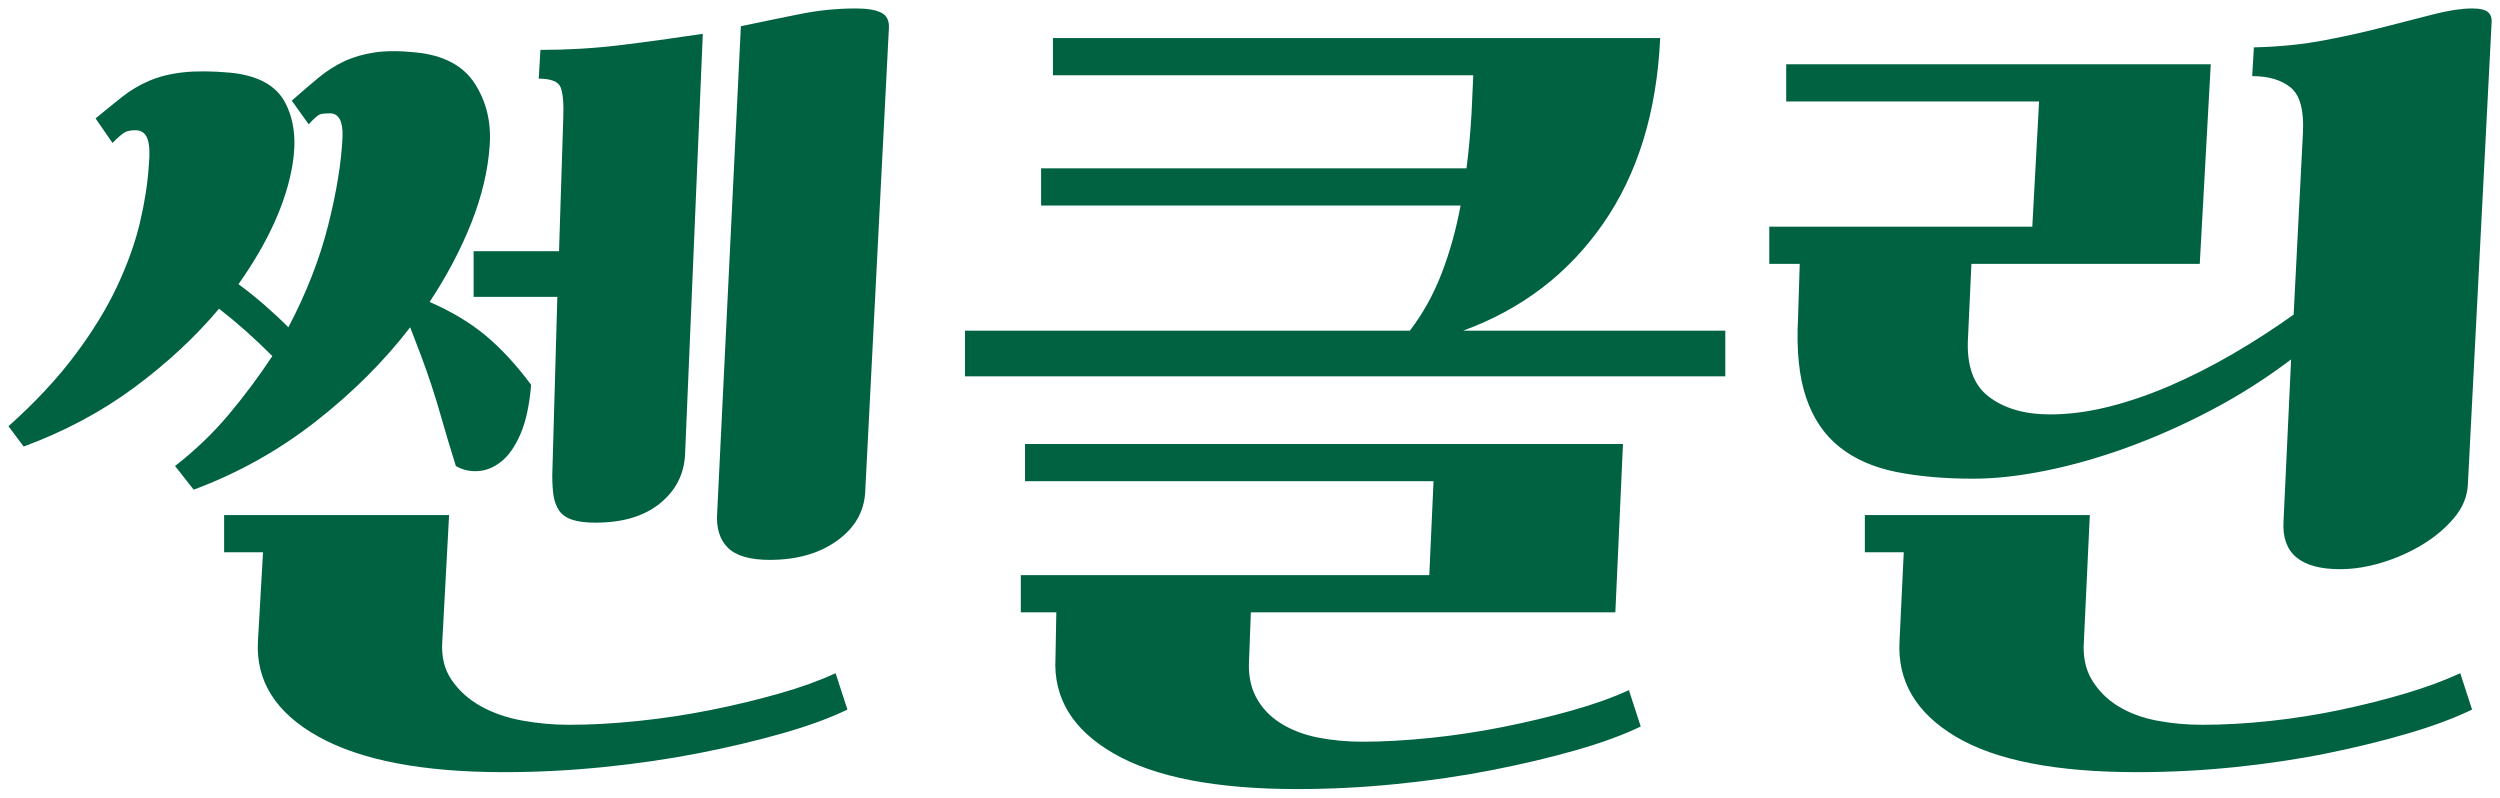
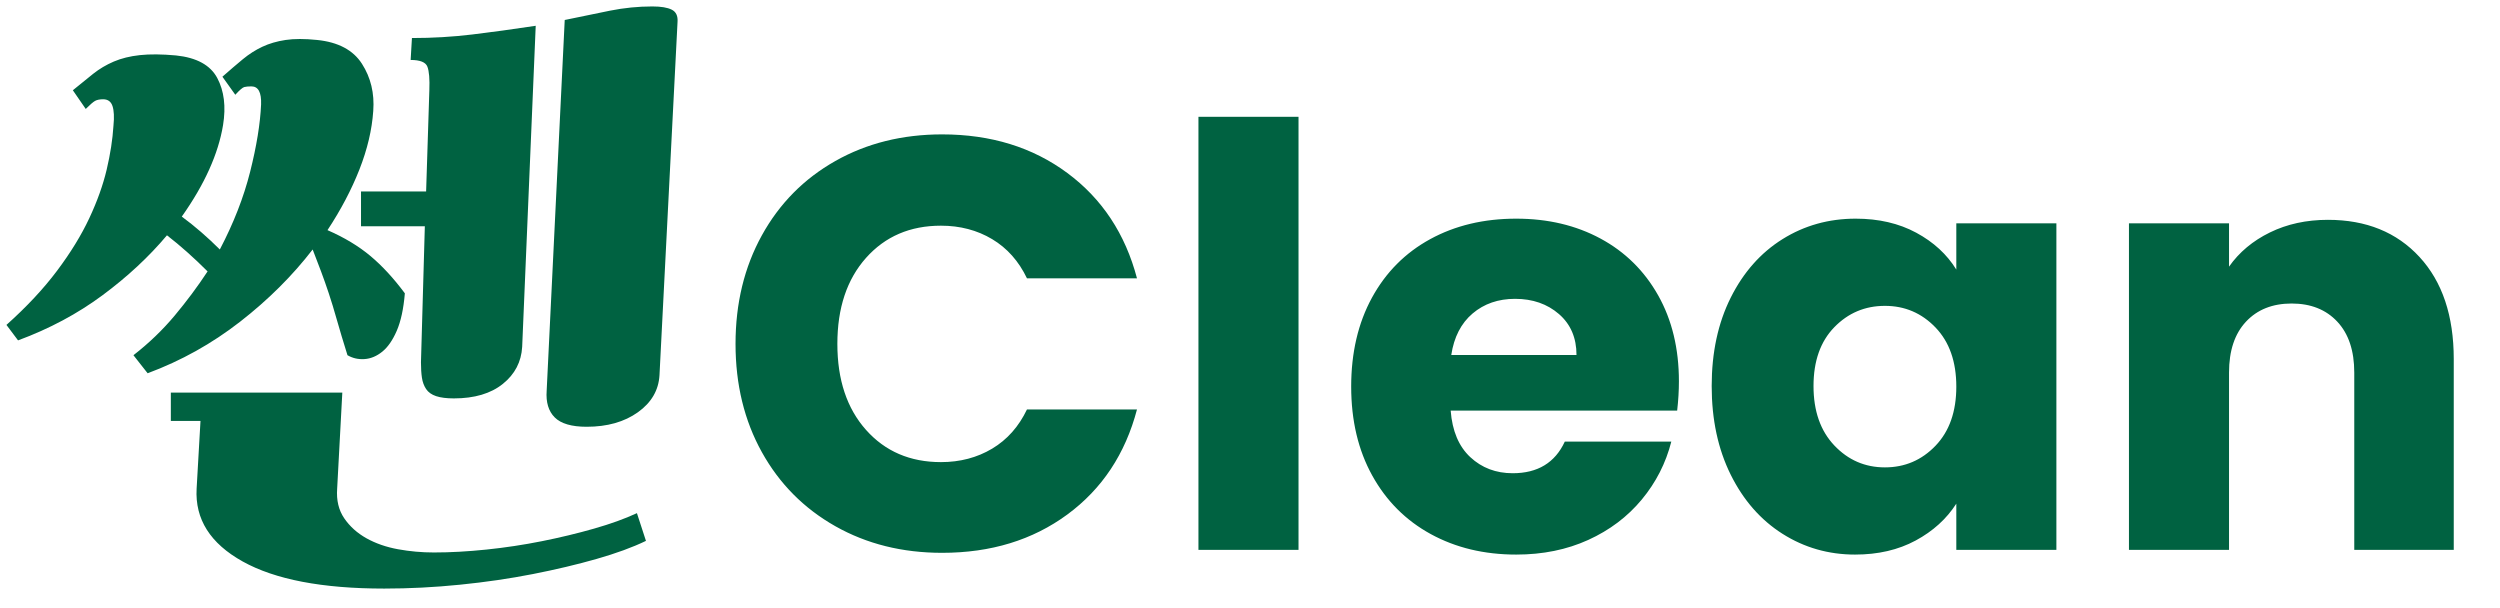
- <svg xmlns="http://www.w3.org/2000/svg" viewBox="-51 -773 2956 943" role="img" aria-label="쎈클린">
-   <path fill="#006241" d="M354 -611Q355 -639 339 -639Q332 -639 328.0 -638.0Q324 -637 314 -626L294 -654Q311 -669 325.5 -681.0Q340 -693 356.0 -700.5Q372 -708 392.0 -711.0Q412 -714 441 -711Q490 -706 510.5 -674.0Q531 -642 528 -601Q525 -557 506.5 -510.0Q488 -463 457 -416Q496 -399 523.5 -376.0Q551 -353 577 -318Q574 -282 564.5 -260.0Q555 -238 542.0 -227.5Q529 -217 514.5 -216.0Q500 -215 488 -222Q478 -254 471.5 -277.0Q465 -300 459.0 -318.0Q453 -336 447.0 -352.0Q441 -368 434 -386Q387 -325 321.5 -274.0Q256 -223 178 -194L156 -222Q192 -250 220.0 -283.5Q248 -317 271 -352Q239 -384 208 -408Q166 -358 108.0 -315.0Q50 -272 -23 -245L-41 -269Q6 -311 37.5 -353.0Q69 -395 87.5 -434.5Q106 -474 114.5 -510.0Q123 -546 125 -578Q127 -598 123.5 -608.5Q120 -619 109 -619Q101 -619 96.5 -616.5Q92 -614 82 -604L62 -633Q79 -647 93.5 -658.5Q108 -670 125.5 -677.5Q143 -685 166.0 -687.5Q189 -690 222 -687Q270 -682 286.0 -652.0Q302 -622 295 -579Q284 -512 231 -437Q246 -426 261.0 -413.0Q276 -400 290 -386Q322 -447 337.0 -506.5Q352 -566 354 -611ZM972 -191Q970 -156 938.5 -133.5Q907 -111 859 -111Q824 -111 809.5 -125.5Q795 -140 797 -167L825 -742Q863 -750 895.5 -756.5Q928 -763 961 -763Q981 -763 991.0 -758.0Q1001 -753 1000 -739ZM588 -714Q636 -714 681.5 -719.5Q727 -725 780 -733L759 -235Q757 -200 729.0 -177.5Q701 -155 653 -155Q636 -155 625.5 -158.5Q615 -162 610.0 -169.5Q605 -177 603.5 -187.0Q602 -197 602 -211L608 -422H509V-476H610L615 -633Q616 -659 612.0 -669.5Q608 -680 586 -680ZM260 -120H214V-164H480L472 -15Q470 12 483.0 31.0Q496 50 517.5 62.0Q539 74 566.5 79.0Q594 84 622 84Q660 84 703.5 79.5Q747 75 789.5 66.5Q832 58 870.5 47.0Q909 36 937 23L951 66Q920 81 874.5 94.0Q829 107 775.5 117.5Q722 128 662.5 134.0Q603 140 545 140Q401 140 325.5 98.0Q250 56 254 -15Z M1989 -328H1090V-382H1616Q1639 -412 1653.5 -449.5Q1668 -487 1676 -530H1180V-574H1683Q1687 -605 1689 -640L1691 -684H1194V-728H1912Q1906 -597 1844.5 -508.5Q1783 -420 1679 -382H1989ZM1428 -49 1426 5Q1424 32 1434.0 51.0Q1444 70 1463.0 82.0Q1482 94 1507.0 99.0Q1532 104 1560 104Q1597 104 1640.5 99.5Q1684 95 1726.5 86.5Q1769 78 1808.0 67.0Q1847 56 1875 43L1889 86Q1858 101 1812.5 114.0Q1767 127 1713.5 137.5Q1660 148 1600.5 154.0Q1541 160 1483 160Q1339 160 1266.0 118.0Q1193 76 1197 5L1198 -49H1156V-93H1639L1644 -204H1161V-248H1868L1859 -49Z M2658 -348Q2613 -314 2563.5 -288.0Q2514 -262 2464.5 -244.0Q2415 -226 2368.0 -216.5Q2321 -207 2282 -207Q2231 -207 2191.0 -215.0Q2151 -223 2124.0 -244.5Q2097 -266 2084.5 -303.0Q2072 -340 2075 -397L2077 -461H2041V-505H2352L2360 -653H2061V-697H2563L2550 -461H2280L2276 -374Q2273 -325 2300.5 -304.0Q2328 -283 2373 -283Q2406 -283 2442.0 -292.0Q2478 -301 2515.0 -317.0Q2552 -333 2589.0 -354.5Q2626 -376 2661 -401L2672 -616Q2674 -656 2657.5 -669.5Q2641 -683 2612 -683L2614 -717Q2659 -718 2698.0 -725.5Q2737 -733 2769.5 -741.5Q2802 -750 2828.0 -756.5Q2854 -763 2872 -763Q2886 -763 2891.0 -758.5Q2896 -754 2895 -745L2867 -200Q2866 -179 2851.0 -161.0Q2836 -143 2814.0 -129.5Q2792 -116 2766.0 -108.0Q2740 -100 2716 -100Q2646 -100 2649 -156ZM2200 -120H2154V-164H2420L2413 -15Q2411 12 2422.5 31.0Q2434 50 2453.5 62.0Q2473 74 2499.0 79.0Q2525 84 2553 84Q2591 84 2633.0 79.5Q2675 75 2715.5 66.5Q2756 58 2793.0 47.0Q2830 36 2858 23L2872 66Q2841 81 2797.0 94.0Q2753 107 2701.5 117.5Q2650 128 2592.0 134.0Q2534 140 2476 140Q2332 140 2261.5 98.0Q2191 56 2195 -15Z" />
+ <svg xmlns="http://www.w3.org/2000/svg" viewBox="-51 -773 3878 943" role="img" aria-label="쎈Clean">
+   <defs>
+     <clipPath id="s">
+       <rect x="-51" y="-773" width="1056" height="943" />
+     </clipPath>
+   </defs>
+   <path clip-path="url(#s)" fill="#006241" d="M354 -611Q355 -639 339 -639Q332 -639 328.0 -638.0Q324 -637 314 -626L294 -654Q311 -669 325.5 -681.0Q340 -693 356.0 -700.5Q372 -708 392.0 -711.0Q412 -714 441 -711Q490 -706 510.5 -674.0Q531 -642 528 -601Q525 -557 506.5 -510.0Q488 -463 457 -416Q496 -399 523.5 -376.0Q551 -353 577 -318Q574 -282 564.5 -260.0Q555 -238 542.0 -227.5Q529 -217 514.5 -216.0Q500 -215 488 -222Q478 -254 471.5 -277.0Q465 -300 459.0 -318.0Q453 -336 447.0 -352.0Q441 -368 434 -386Q387 -325 321.5 -274.0Q256 -223 178 -194L156 -222Q192 -250 220.0 -283.5Q248 -317 271 -352Q239 -384 208 -408Q166 -358 108.0 -315.0Q50 -272 -23 -245L-41 -269Q6 -311 37.5 -353.0Q69 -395 87.5 -434.5Q106 -474 114.5 -510.0Q123 -546 125 -578Q127 -598 123.5 -608.5Q120 -619 109 -619Q101 -619 96.5 -616.5Q92 -614 82 -604L62 -633Q79 -647 93.5 -658.5Q108 -670 125.5 -677.5Q143 -685 166.0 -687.5Q189 -690 222 -687Q270 -682 286.0 -652.0Q302 -622 295 -579Q284 -512 231 -437Q246 -426 261.0 -413.0Q276 -400 290 -386Q322 -447 337.0 -506.5Q352 -566 354 -611ZM972 -191Q970 -156 938.5 -133.5Q907 -111 859 -111Q824 -111 809.5 -125.5Q795 -140 797 -167L825 -742Q863 -750 895.5 -756.5Q928 -763 961 -763Q981 -763 991.0 -758.0Q1001 -753 1000 -739ZM588 -714Q636 -714 681.5 -719.5Q727 -725 780 -733L759 -235Q757 -200 729.0 -177.5Q701 -155 653 -155Q636 -155 625.5 -158.5Q615 -162 610.0 -169.5Q605 -177 603.5 -187.0Q602 -197 602 -211L608 -422H509V-476H610L615 -633Q616 -659 612.0 -669.5Q608 -680 586 -680ZM260 -120H214V-164H480L472 -15Q470 12 483.0 31.0Q496 50 517.5 62.0Q539 74 566.5 79.0Q594 84 622 84Q660 84 703.5 79.5Q747 75 789.5 66.5Q832 58 870.5 47.0Q909 36 937 23L951 66Q920 81 874.5 94.0Q829 107 775.5 117.5Q722 128 662.5 134.0Q603 140 545 140Q401 140 325.5 98.0Q250 56 254 -15Z M1989 -328H1090V-382H1616Q1639 -412 1653.5 -449.5Q1668 -487 1676 -530H1180V-574H1683Q1687 -605 1689 -640L1691 -684H1194V-728H1912Q1906 -597 1844.5 -508.5Q1783 -420 1679 -382H1989ZM1428 -49 1426 5Q1424 32 1434.0 51.0Q1444 70 1463.0 82.0Q1482 94 1507.0 99.0Q1532 104 1560 104Q1597 104 1640.5 99.5Q1684 95 1726.5 86.5Q1769 78 1808.0 67.0Q1847 56 1875 43L1889 86Q1858 101 1812.5 114.0Q1767 127 1713.5 137.5Q1660 148 1600.5 154.0Q1541 160 1483 160Q1339 160 1266.0 118.0Q1193 76 1197 5L1198 -49H1156V-93H1639L1644 -204H1161V-248H1868L1859 -49Z M2658 -348Q2613 -314 2563.5 -288.0Q2514 -262 2464.5 -244.0Q2415 -226 2368.0 -216.5Q2321 -207 2282 -207Q2231 -207 2191.0 -215.0Q2151 -223 2124.0 -244.5Q2097 -266 2084.5 -303.0Q2072 -340 2075 -397L2077 -461H2041V-505H2352L2360 -653H2061V-697H2563L2550 -461H2280L2276 -374Q2273 -325 2300.5 -304.0Q2328 -283 2373 -283Q2406 -283 2442.0 -292.0Q2478 -301 2515.0 -317.0Q2552 -333 2589.0 -354.5Q2626 -376 2661 -401L2672 -616Q2674 -656 2657.5 -669.5Q2641 -683 2612 -683L2614 -717Q2659 -718 2698.0 -725.5Q2737 -733 2769.5 -741.5Q2802 -750 2828.0 -756.5Q2854 -763 2872 -763Q2886 -763 2891.0 -758.5Q2896 -754 2895 -745L2867 -200Q2866 -179 2851.0 -161.0Q2836 -143 2814.0 -129.5Q2792 -116 2766.0 -108.0Q2740 -100 2716 -100Q2646 -100 2649 -156ZM2200 -120H2154V-164H2420L2413 -15Q2411 12 2422.5 31.0Q2434 50 2453.5 62.0Q2473 74 2499.0 79.0Q2525 84 2553 84Q2591 84 2633.0 79.5Q2675 75 2715.5 66.5Q2756 58 2793.0 47.0Q2830 36 2858 23L2872 66Q2841 81 2797.0 94.0Q2753 107 2701.5 117.5Q2650 128 2592.0 134.0Q2534 140 2476 140Q2332 140 2261.5 98.0Q2191 56 2195 -15Z" />
+   <path fill="#006241" d="M1410.411 -564.539Q1523.887 -564.539 1604.681 -504.624Q1685.475 -444.709 1712.709 -341.22H1542.043Q1522.979 -381.163 1488.028 -402.043Q1453.078 -422.922 1408.596 -422.922Q1336.879 -422.922 1292.397 -372.993Q1247.915 -323.064 1247.915 -239.546Q1247.915 -156.028 1292.397 -106.099Q1336.879 -56.17 1408.596 -56.17Q1453.078 -56.17 1488.028 -77.05Q1522.979 -97.929 1542.043 -137.872H1712.709Q1685.475 -34.383 1604.681 25.078Q1523.887 84.539 1410.411 84.539Q1317.816 84.539 1244.738 43.234Q1171.66 1.929 1130.809 -71.603Q1089.957 -145.135 1089.957 -239.546Q1089.957 -333.957 1130.809 -407.943Q1171.66 -481.929 1244.738 -523.234Q1317.816 -564.539 1410.411 -564.539ZM1963.262 -591.773V80.0H1808.028V-591.773ZM2550.61 -136.057H2199.291Q2202.922 -88.851 2229.702 -63.887Q2256.482 -38.922 2295.518 -38.922Q2353.617 -38.922 2376.312 -87.943H2541.532Q2528.823 -38.014 2495.688 1.929Q2462.553 41.872 2412.624 64.567Q2362.695 87.262 2300.965 87.262Q2226.525 87.262 2168.426 55.489Q2110.326 23.716 2077.645 -35.291Q2044.965 -94.298 2044.965 -173.277Q2044.965 -252.255 2077.191 -311.262Q2109.418 -370.27 2167.518 -402.043Q2225.617 -433.816 2300.965 -433.816Q2374.496 -433.816 2431.688 -402.95Q2488.879 -372.085 2521.106 -314.894Q2553.333 -257.702 2553.333 -181.447Q2553.333 -159.66 2550.61 -136.057ZM2394.468 -222.298Q2394.468 -262.241 2367.234 -285.844Q2340.0 -309.447 2299.149 -309.447Q2260.113 -309.447 2233.333 -286.752Q2206.553 -264.057 2200.199 -222.298ZM2827.489 -433.816Q2881.05 -433.816 2921.447 -412.028Q2961.844 -390.241 2983.631 -354.837V-426.553H3138.865V80.0H2983.631V8.284Q2960.936 43.688 2920.539 65.475Q2880.142 87.262 2826.582 87.262Q2764.851 87.262 2714.014 55.035Q2663.177 22.809 2633.674 -36.652Q2604.17 -96.113 2604.17 -174.184Q2604.17 -252.255 2633.674 -311.262Q2663.177 -370.27 2714.014 -402.043Q2764.851 -433.816 2827.489 -433.816ZM2872.879 -298.553Q2826.582 -298.553 2794.355 -265.418Q2762.128 -232.284 2762.128 -174.184Q2762.128 -116.085 2794.355 -82.043Q2826.582 -48.0 2872.879 -48.0Q2919.177 -48.0 2951.404 -81.589Q2983.631 -115.177 2983.631 -173.277Q2983.631 -231.376 2951.404 -264.965Q2919.177 -298.553 2872.879 -298.553ZM3755.262 -215.943V80.0H3600.936V-195.064Q3600.936 -245.901 3574.61 -274.043Q3548.284 -302.184 3503.801 -302.184Q3459.319 -302.184 3432.993 -274.043Q3406.667 -245.901 3406.667 -195.064V80.0H3251.433V-426.553H3406.667V-359.376Q3430.27 -392.965 3470.213 -412.482Q3510.156 -432.0 3560.085 -432.0Q3649.05 -432.0 3702.156 -374.355Q3755.262 -316.709 3755.262 -215.943Z" />
</svg>
